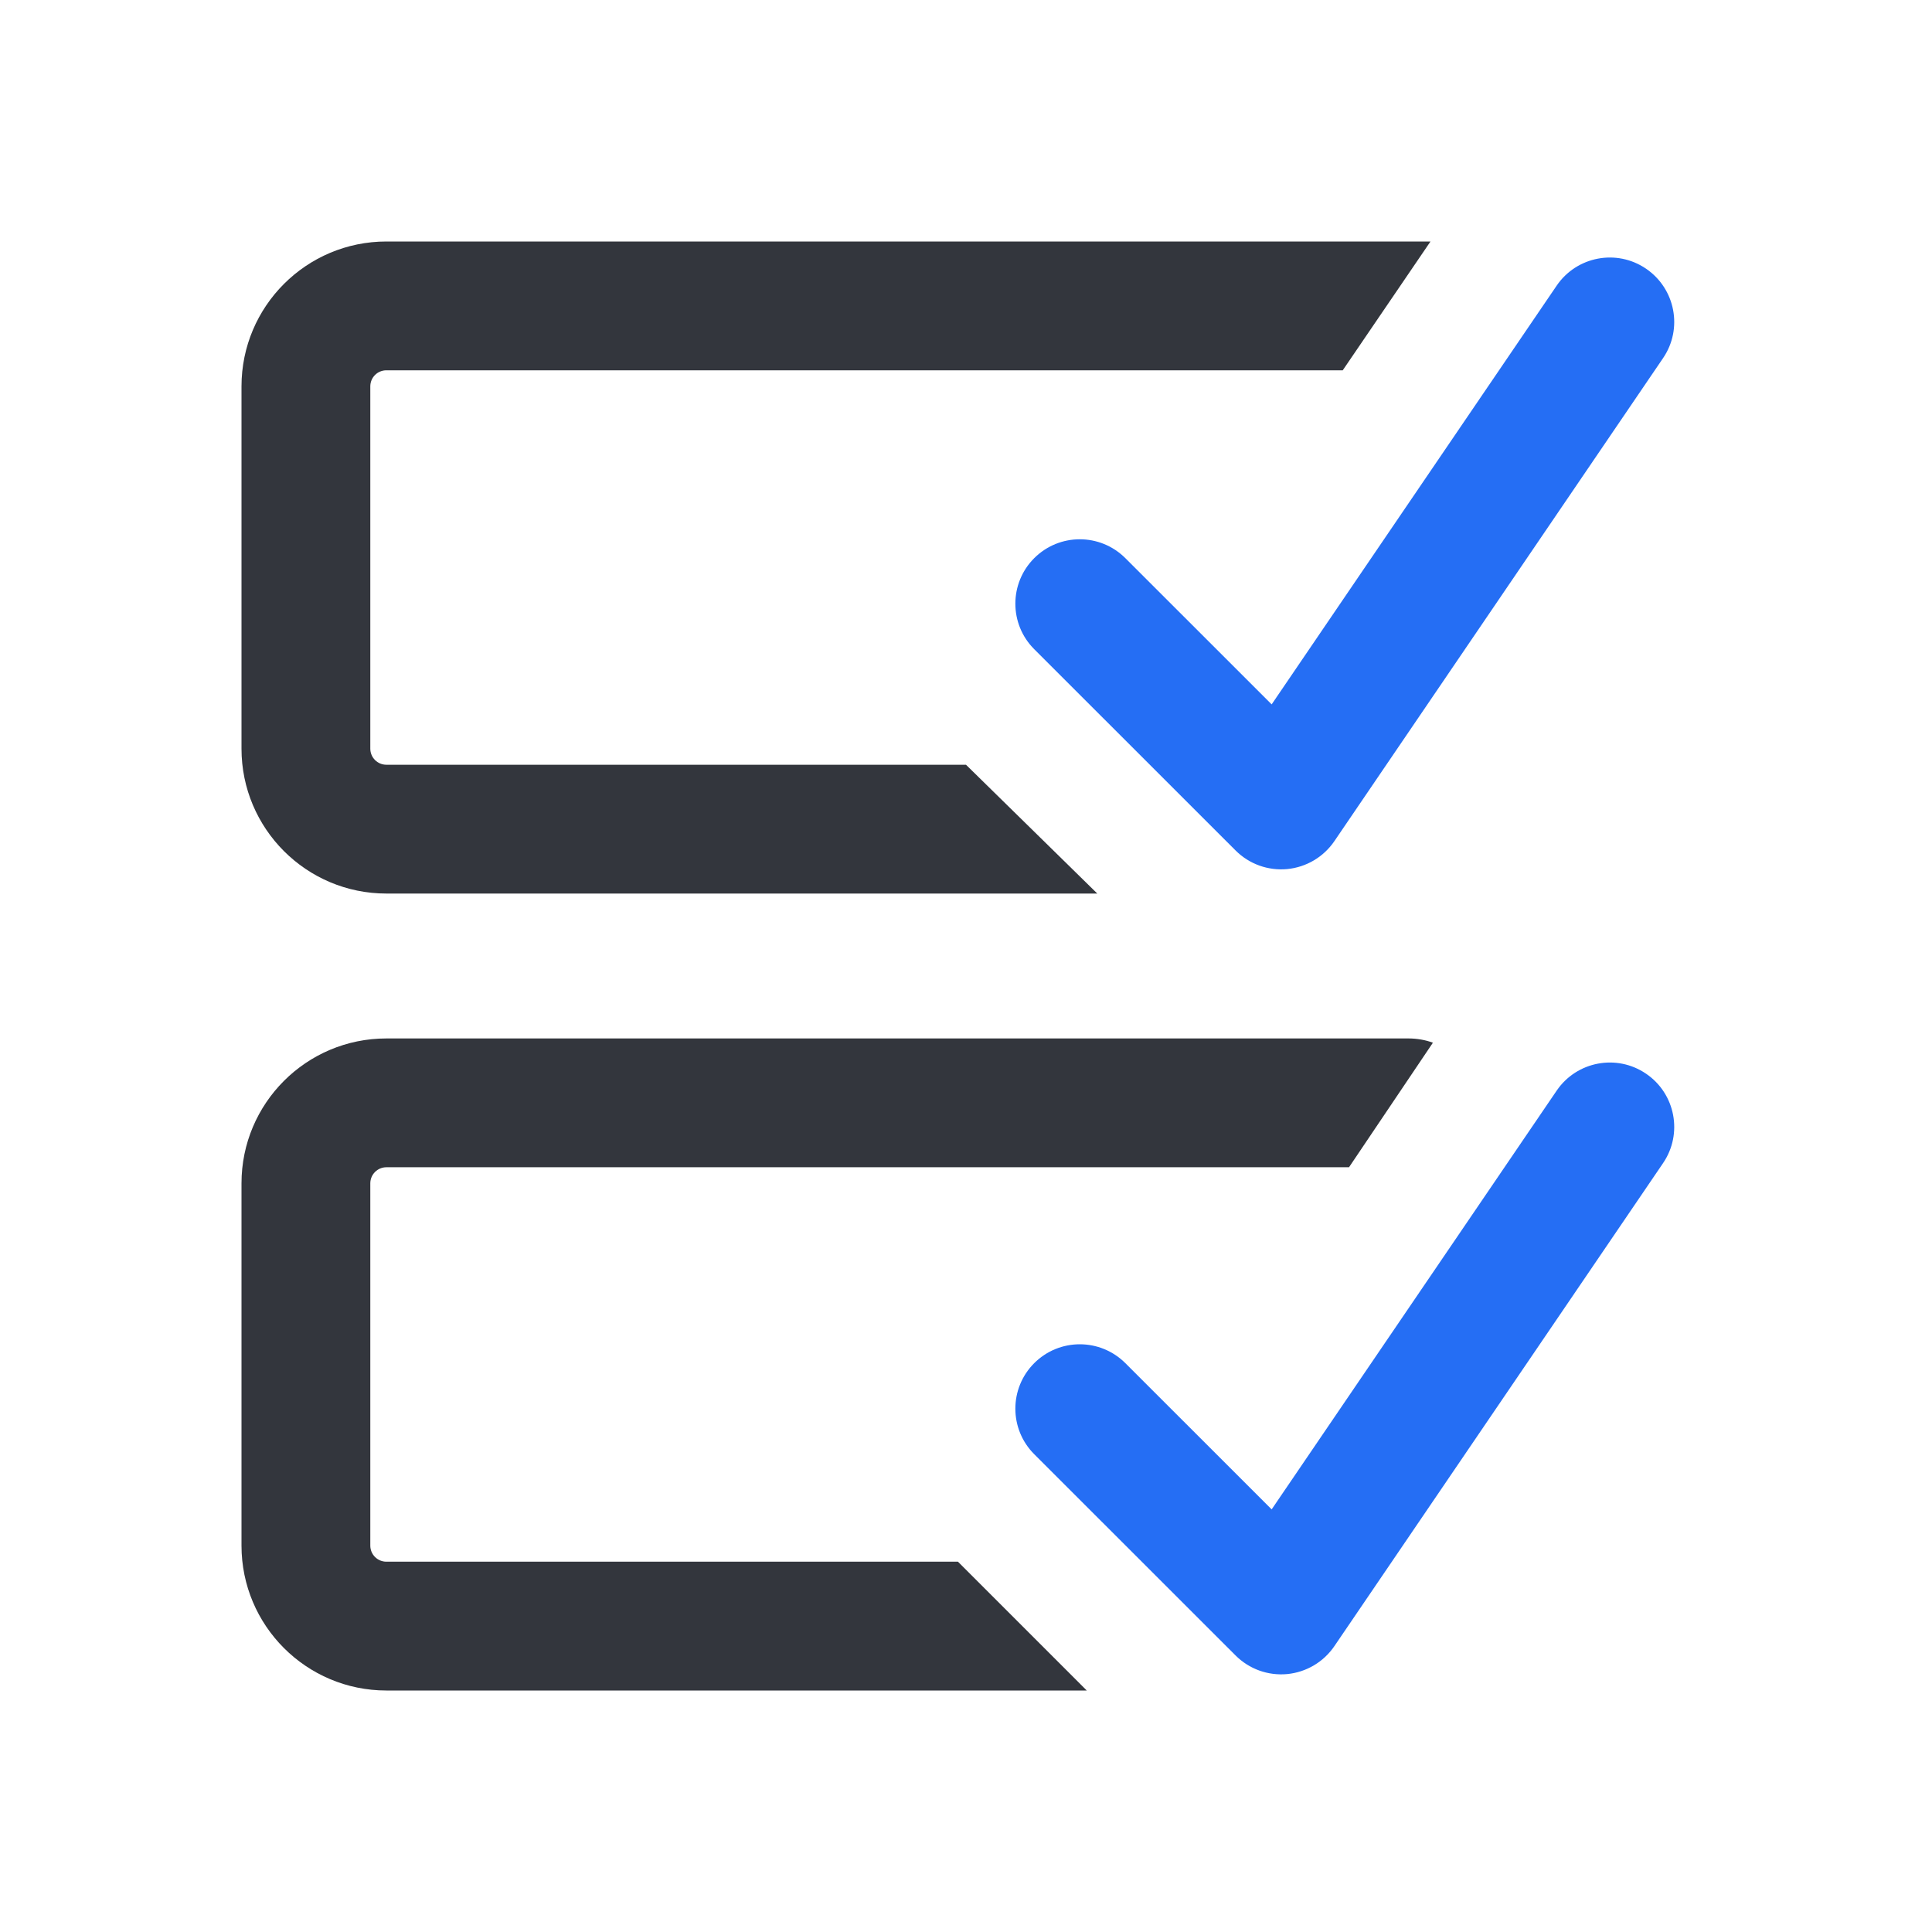
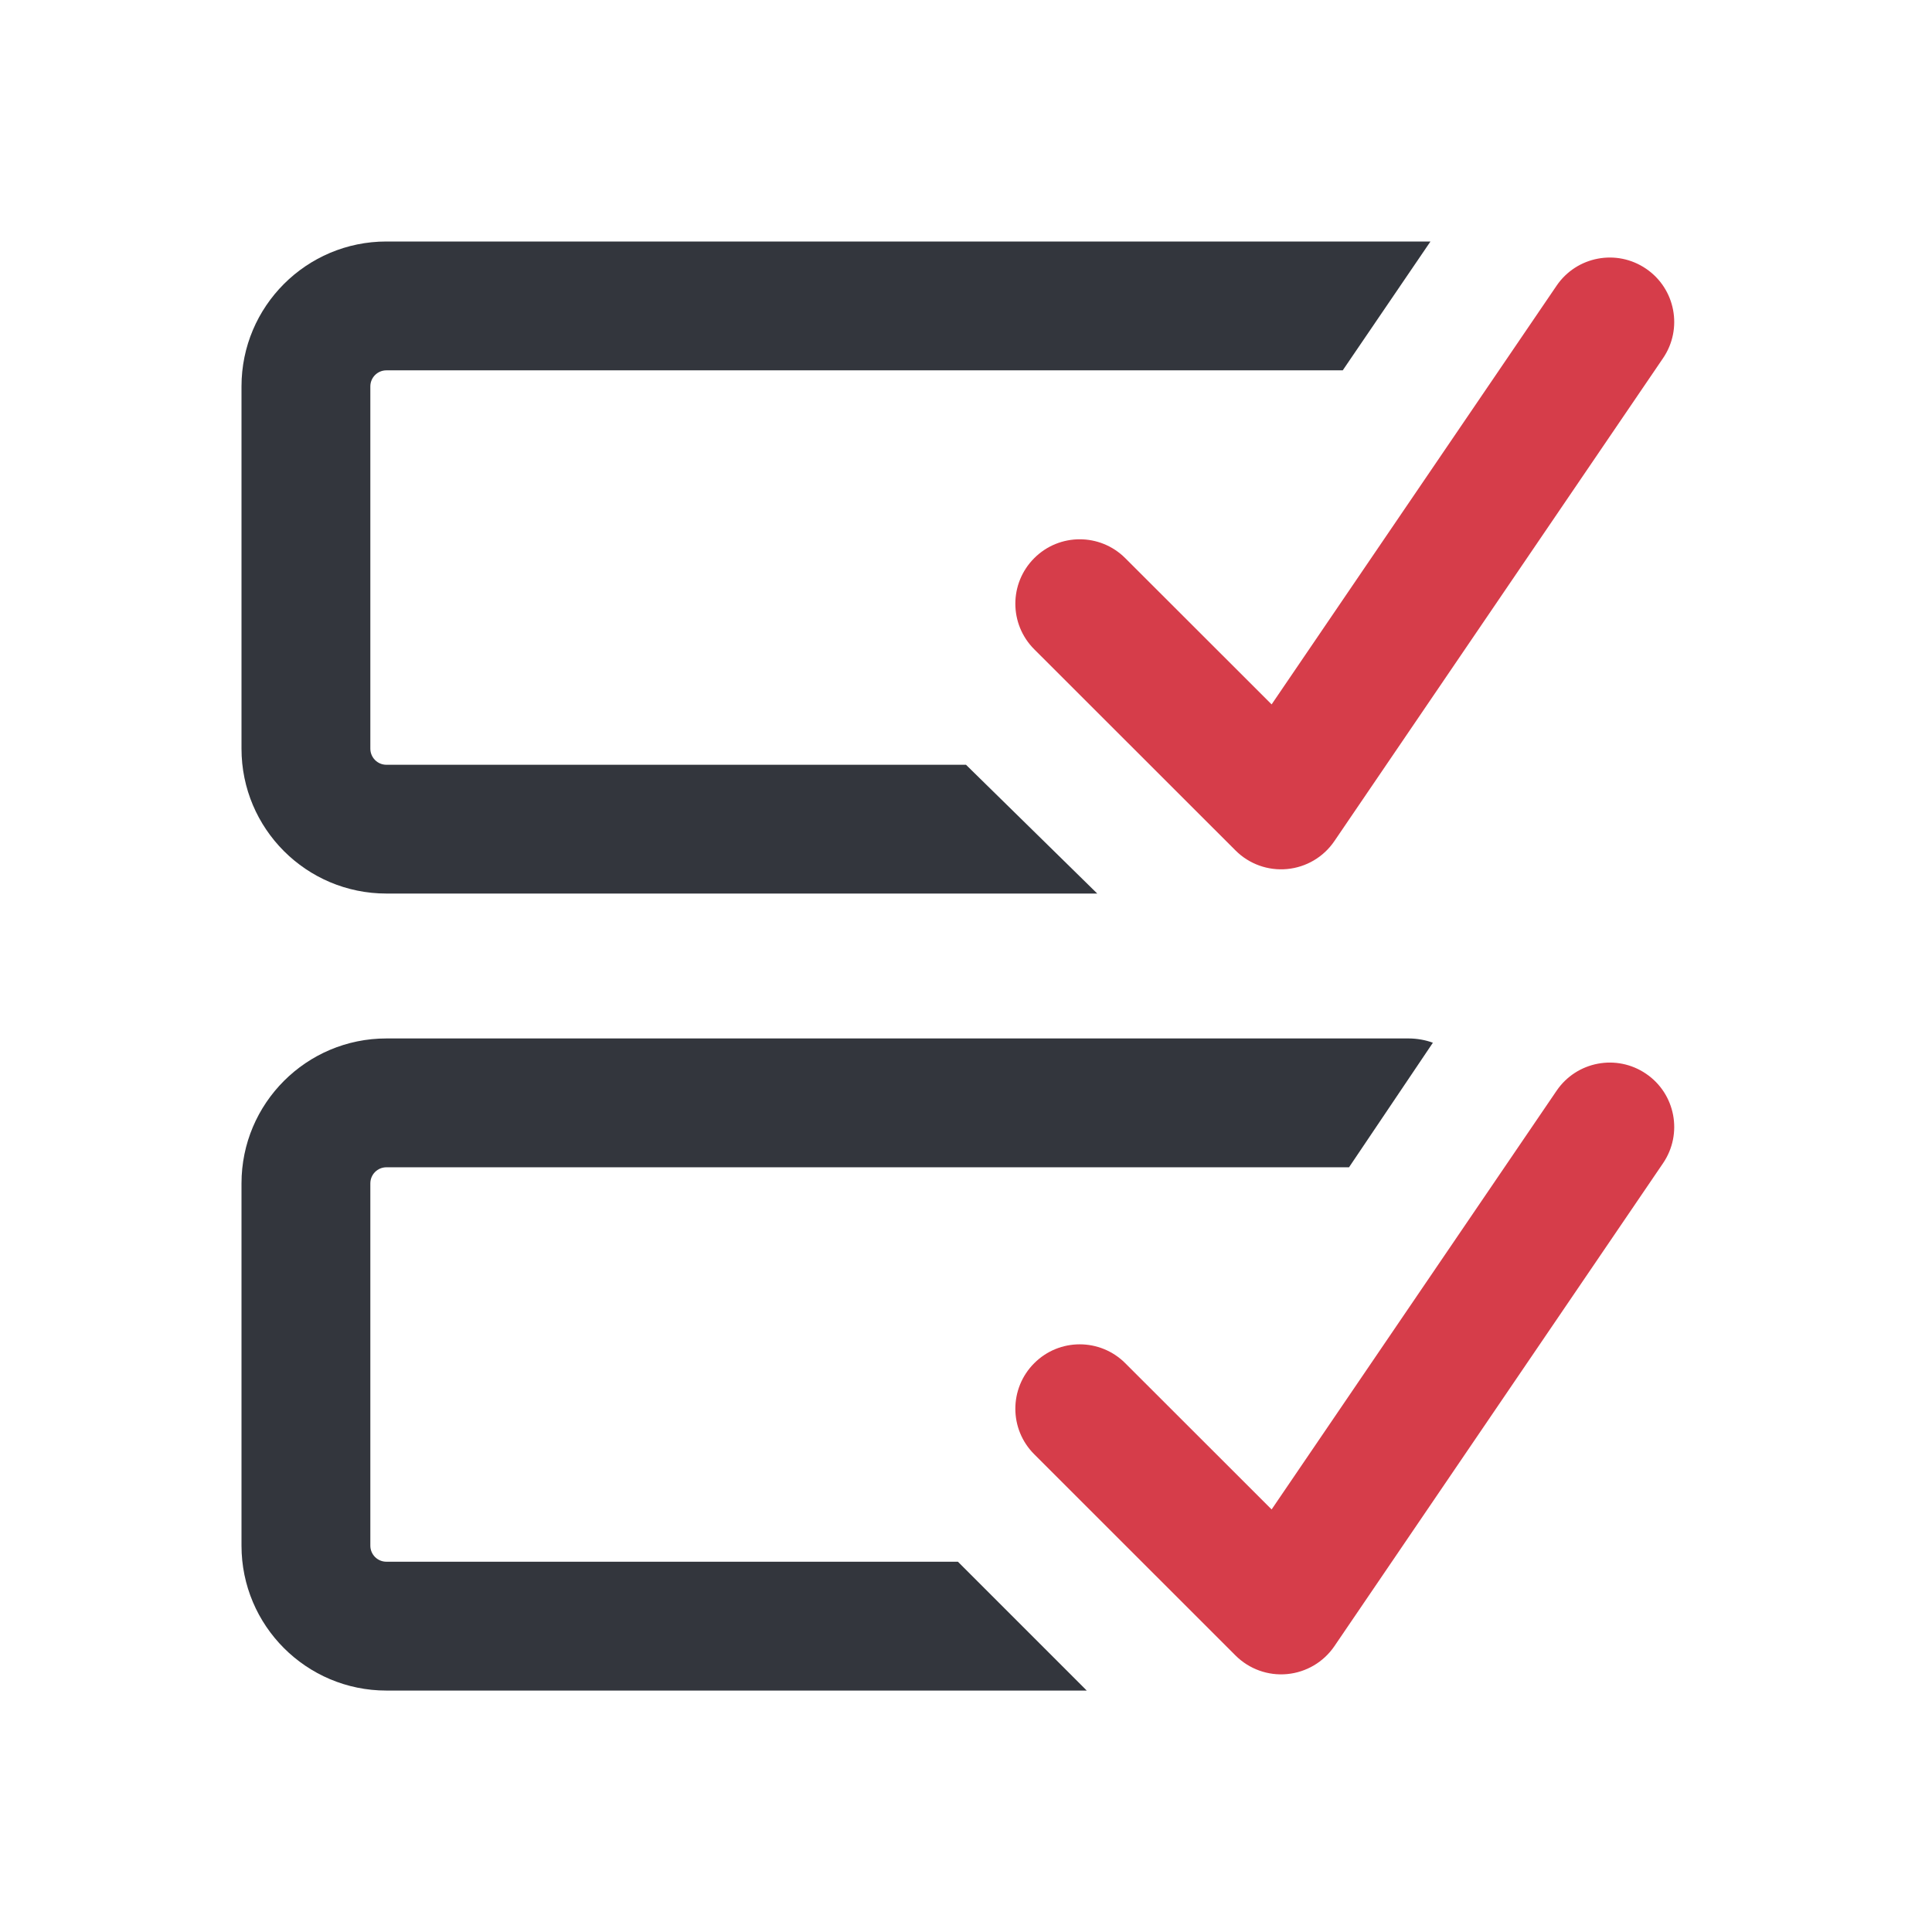
- <svg xmlns="http://www.w3.org/2000/svg" width="24" height="24" viewBox="0 0 24 24" fill="none">
-   <path d="M17.499 12.9C17.6 12.9 17.711 12.919 17.8 12.953L16.758 14.5H4.8C4.689 14.5 4.6 14.59 4.6 14.7V19.2C4.6 19.311 4.69 19.4 4.8 19.4H11.9L13.5 21H4.8C3.806 21 3 20.194 3 19.2V14.7C3 13.706 3.806 12.9 4.8 12.9H17.499ZM16.68 4.6H4.8C4.689 4.6 4.6 4.689 4.6 4.8V9.3C4.6 9.41 4.689 9.5 4.8 9.5H12L13.631 11.1H4.8C3.806 11.1 3 10.294 3 9.3V4.8C3 3.806 3.806 3 4.8 3H17.77L16.68 4.6Z" fill="#33363D" />
-   <path fill-rule="evenodd" clip-rule="evenodd" d="M20.448 3.338C20.813 3.587 20.908 4.084 20.659 4.449L16.576 10.449C16.442 10.646 16.227 10.773 15.99 10.796C15.752 10.818 15.518 10.734 15.349 10.565L12.848 8.065C12.535 7.753 12.535 7.246 12.847 6.934C13.16 6.621 13.666 6.621 13.979 6.933L15.797 8.75L19.337 3.549C19.585 3.184 20.083 3.089 20.448 3.338Z" fill="#256EF4" />
-   <path fill-rule="evenodd" clip-rule="evenodd" d="M20.448 13.338C20.813 13.586 20.908 14.084 20.659 14.449L16.576 20.449C16.442 20.646 16.227 20.773 15.99 20.796C15.752 20.818 15.518 20.734 15.349 20.565L12.848 18.065C12.535 17.753 12.535 17.246 12.847 16.934C13.16 16.621 13.666 16.621 13.979 16.933L15.797 18.75L19.337 13.549C19.585 13.184 20.083 13.089 20.448 13.338Z" fill="#256EF4" />
+ <svg xmlns="http://www.w3.org/2000/svg" width="32" height="32" viewBox="0 0 32 32" fill="none">
+   <path d="M23.332 17.2C23.467 17.2 23.614 17.226 23.733 17.271L22.344 19.334H6.4C6.253 19.334 6.134 19.453 6.134 19.601V25.601C6.134 25.748 6.253 25.867 6.4 25.867H15.866L18 28.001H6.4C5.075 28.001 4 26.926 4 25.601V19.601C4 18.275 5.075 17.2 6.4 17.2H23.332ZM22.24 6.134H6.4C6.253 6.134 6.134 6.253 6.134 6.4V12.4C6.134 12.547 6.253 12.667 6.4 12.667H16L18.174 14.8H6.4C5.075 14.8 4 13.726 4 12.4V6.4C4 5.075 5.075 4 6.4 4H23.693L22.24 6.134Z" fill="#33363D" />
+   <path fill-rule="evenodd" clip-rule="evenodd" d="M27.264 4.451C27.751 4.782 27.877 5.446 27.545 5.933L22.101 13.932C21.922 14.195 21.636 14.364 21.319 14.394C21.003 14.424 20.69 14.312 20.465 14.087L17.13 10.754C16.713 10.337 16.713 9.662 17.13 9.245C17.546 8.828 18.221 8.828 18.638 9.245L21.062 11.667L25.782 4.732C26.113 4.245 26.777 4.119 27.264 4.451Z" fill="#D63D4A" />
+   <path fill-rule="evenodd" clip-rule="evenodd" d="M27.264 17.785C27.751 18.116 27.877 18.779 27.545 19.267L22.101 27.267C21.922 27.529 21.636 27.698 21.319 27.728C21.003 27.758 20.69 27.645 20.465 27.421L17.13 24.087C16.713 23.671 16.713 22.996 17.13 22.579C17.546 22.162 18.221 22.162 18.638 22.579L21.062 25.001L25.782 18.066C26.113 17.579 26.777 17.453 27.264 17.785Z" fill="#D63D4A" />
</svg>
